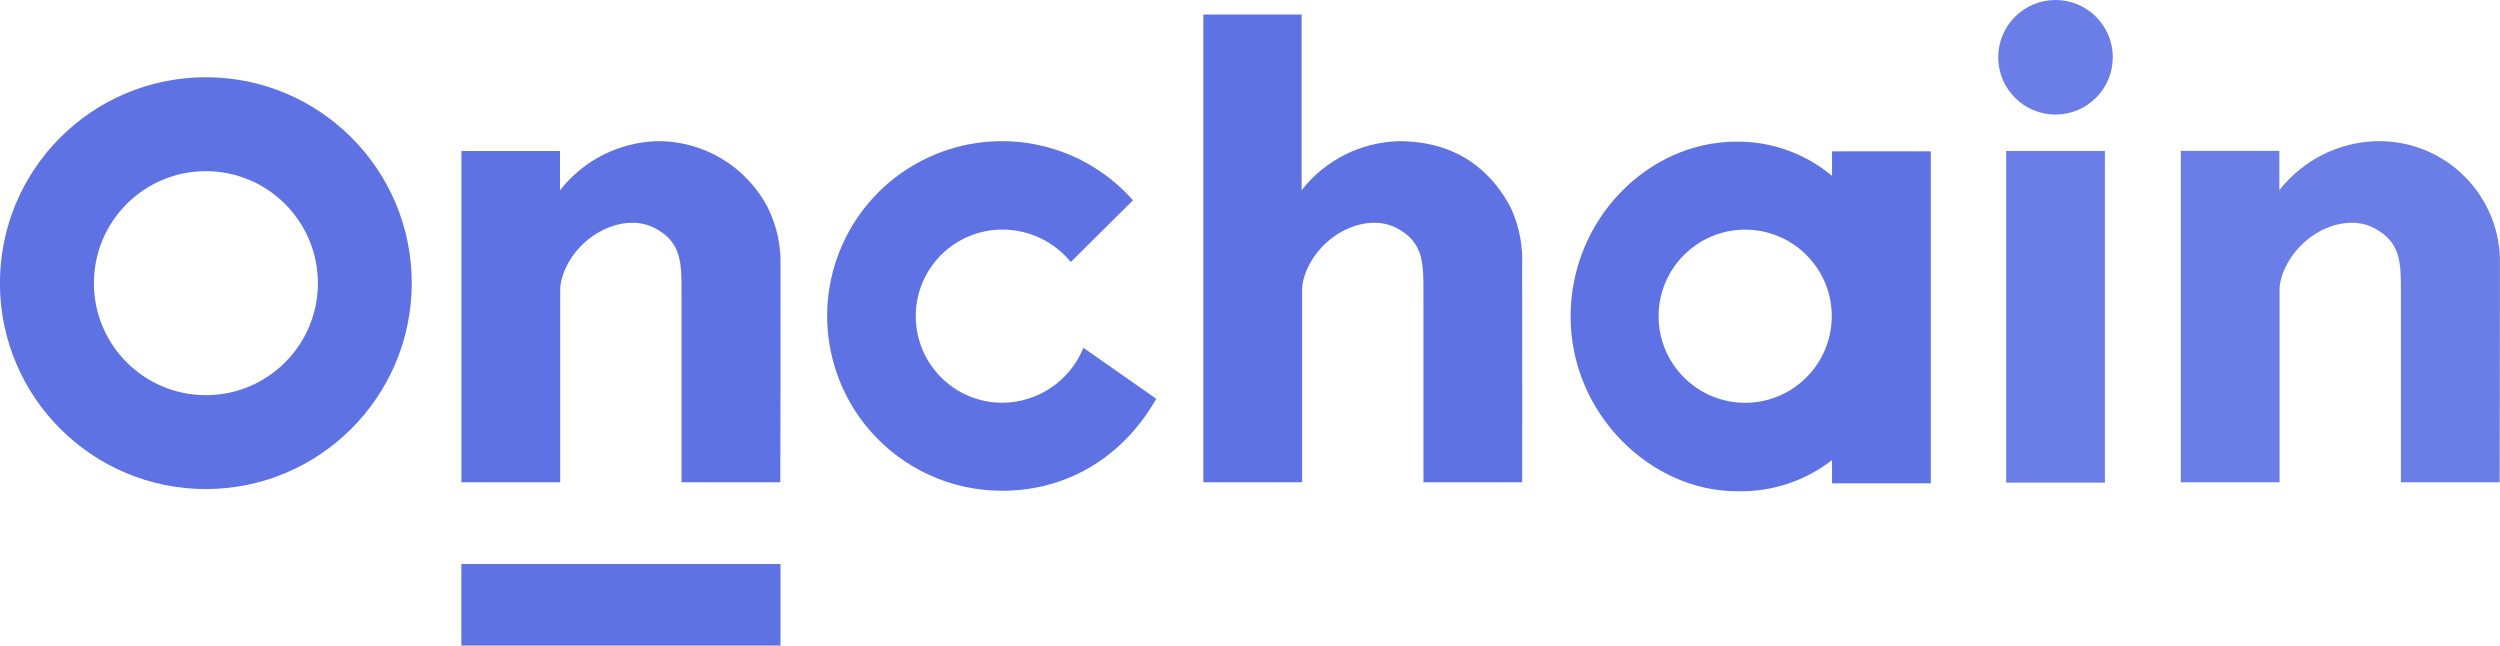
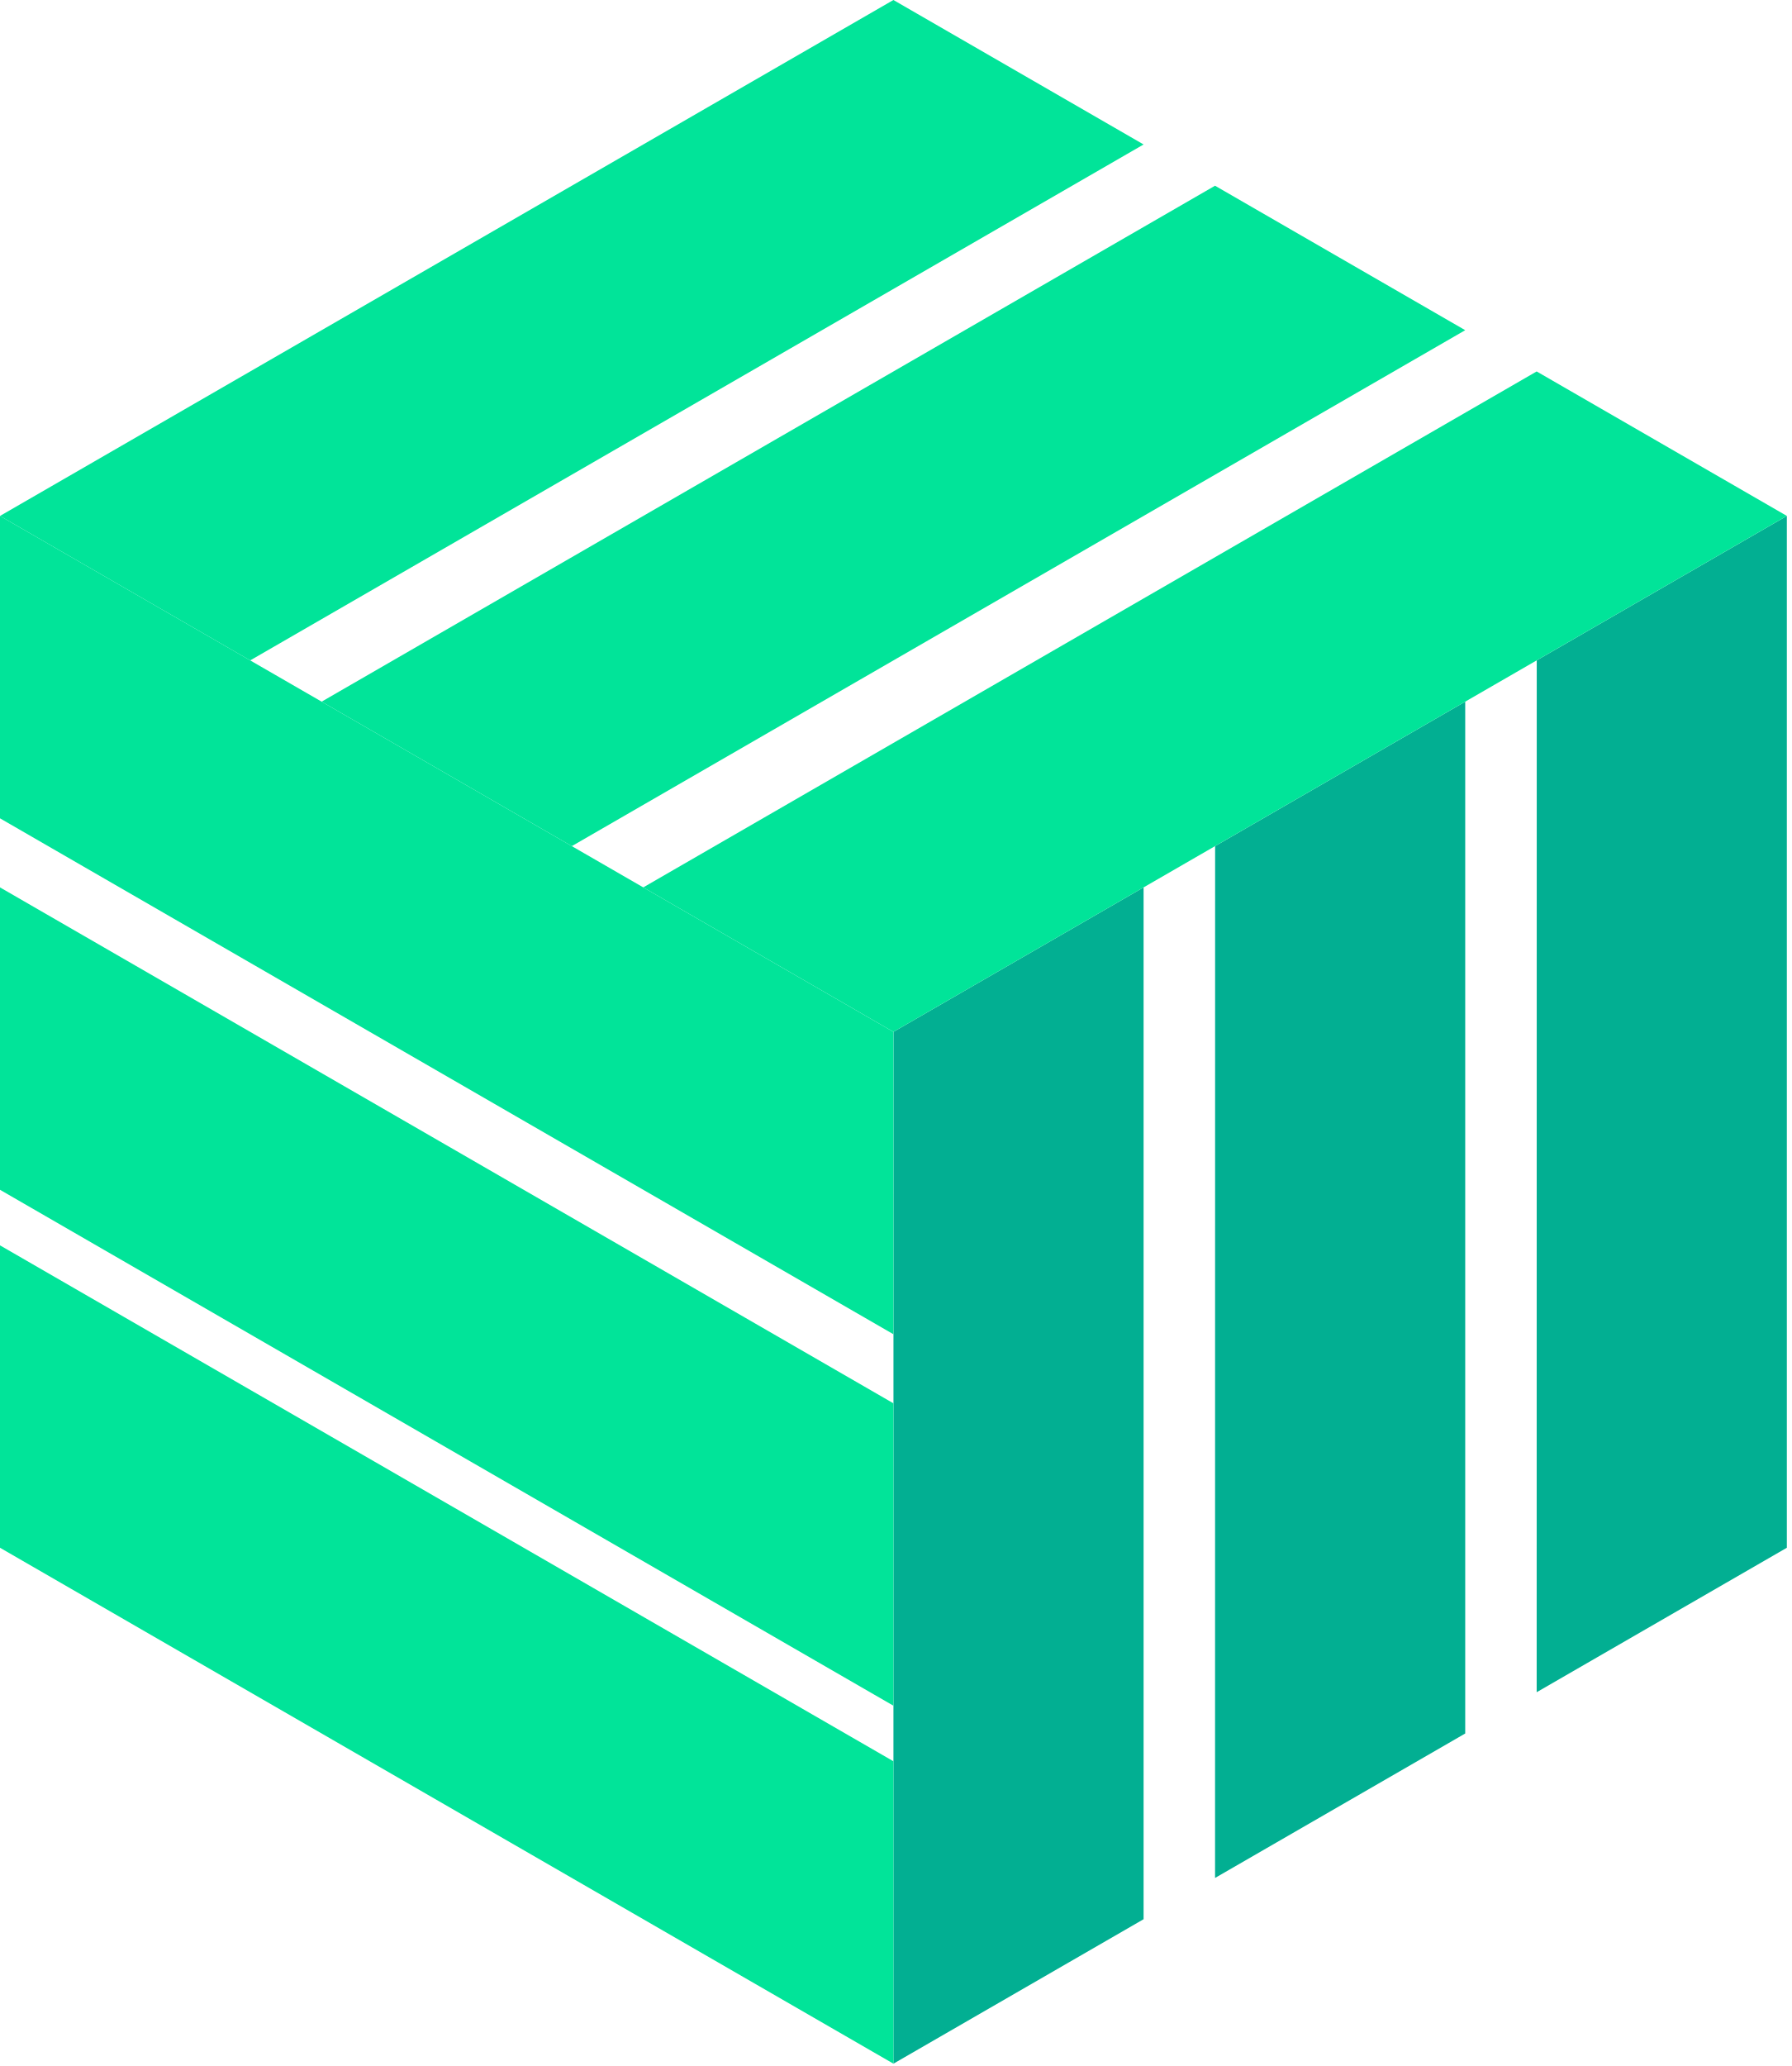
- <svg xmlns="http://www.w3.org/2000/svg" viewBox="0 0 371.88 96.03">
-   <defs>
-     <style>.cls-1,.cls-2{fill:#5e72e4;}.cls-1,.cls-3{opacity:0.92;}</style>
-   </defs>
-   <g id="图层_2" data-name="图层 2">
-     <g id="Õ__1" data-name="Õº≤„_1">
-       <rect class="cls-1" x="298.42" y="22.46" width="14.69" height="49.33" />
-       <path class="cls-2" d="M149.1,73a26,26,0,1,1,19.43-43.21l-9.25,9.19a13.11,13.11,0,0,0-10.18-4.83,12.88,12.88,0,1,0,0,25.76,13.1,13.1,0,0,0,12.06-8.17L172,59.32C166.81,68.38,158.32,73,149.1,73Z" />
-       <path class="cls-2" d="M272.52,22.51v3.65a21.82,21.82,0,0,0-14.2-5.09c-13.27,0-24.69,11.65-24.69,26,0,14.57,12,26,24.69,26a22.09,22.09,0,0,0,14.2-4.63v3.46h14.69V22.51ZM259.6,59.92A12.88,12.88,0,1,1,272.48,47,12.9,12.9,0,0,1,259.6,59.92Z" />
-       <path class="cls-2" d="M30.63,72.75A30.63,30.63,0,1,1,61.25,42.12,30.66,30.66,0,0,1,30.63,72.75Zm0-47.29A16.66,16.66,0,1,0,47.29,42.12,16.68,16.68,0,0,0,30.63,25.46Z" />
-       <g class="cls-3">
-         <path class="cls-2" d="M314.28,8.51A8.52,8.52,0,1,1,305.77,0,8.51,8.51,0,0,1,314.28,8.51Z" />
-       </g>
-       <rect class="cls-2" x="68.63" y="83.9" width="47.47" height="12.13" />
-       <path class="cls-2" d="M116.1,39.49A18.14,18.14,0,0,0,114.27,31,18.35,18.35,0,0,0,97.75,21,19,19,0,0,0,83.3,28.31l0-5.85H68.64V71.74H83.33V43.09c0-2.15,1.55-5.7,4.87-8,2.45-1.71,6.15-2.76,9.18-1.17,4,2.07,4,5.19,4,9.39h0V71.74h14.69S116.13,47.64,116.1,39.49Z" />
-       <path class="cls-1" d="M371.87,39.49A17.95,17.95,0,0,0,353.51,21a19,19,0,0,0-14.45,7.29l0-5.85H324.4V71.74h14.69V43.09c0-2.15,1.56-5.7,4.87-8,2.45-1.71,6.15-2.76,9.18-1.17,4,2.07,4,5.19,4,9.39h0V71.74h14.69S371.89,47.64,371.87,39.49Z" />
-       <path class="cls-2" d="M226.42,39.49a18.49,18.49,0,0,0-1.68-8.57C222,25.65,216.93,21,208.07,21a19,19,0,0,0-14.45,7.29l0-26.13H179V71.74h14.69V43.09c0-2.15,1.55-5.7,4.87-8,2.45-1.71,6.15-2.76,9.18-1.17,4,2.07,4,5.19,4,9.39h0V71.74h14.69S226.45,47.64,226.42,39.49Z" />
-     </g>
+ <svg xmlns="http://www.w3.org/2000/svg" width="100%" height="100%" viewBox="0 0 405 467" version="1.1" xml:space="preserve" style="fill-rule:evenodd;clip-rule:evenodd;stroke-linejoin:round;stroke-miterlimit:2;">
+   <g>
+     <path d="M258.564,200.587l-0,233.235l-56.562,32.653l0.014,-233.24l56.548,-32.648Z" style="fill:#02af92;" />
+     <path d="M331.284,158.604l-0,233.235l-56.562,32.653l0.014,-233.24l56.548,-32.648Z" style="fill:#02af92;" />
+     <path d="M404.003,116.62l0,233.235l-56.562,32.654l0.015,-233.241l56.547,-32.648Z" style="fill:#02af92;" />
+     <path d="M0,116.623l201.997,-116.623l56.567,32.656l-201.997,116.623l-56.567,-32.656Z" style="fill:#01e499;" />
+     <path d="M72.72,158.604l201.997,-116.623l56.567,32.656l-201.997,116.623l-56.567,-32.656Z" style="fill:#01e499;" />
+     <path d="M145.44,200.585l201.997,-116.623l56.566,32.655l-201.997,116.623l-56.566,-32.655Z" style="fill:#01e499;" />
+     <path d="M0,116.62l0,68.355l202.002,116.62l-0,-68.355l-202.002,-116.62Z" style="fill:#01e499;" />
+     <path d="M0,200.587l0,68.355l202.002,116.62l-0,-68.355l-202.002,-116.62Z" style="fill:#01e499;" />
+     <path d="M0,281.501l0,68.354l202.002,116.62l-0,-68.354l-202.002,-116.62Z" style="fill:#01e499;" />
  </g>
</svg>
